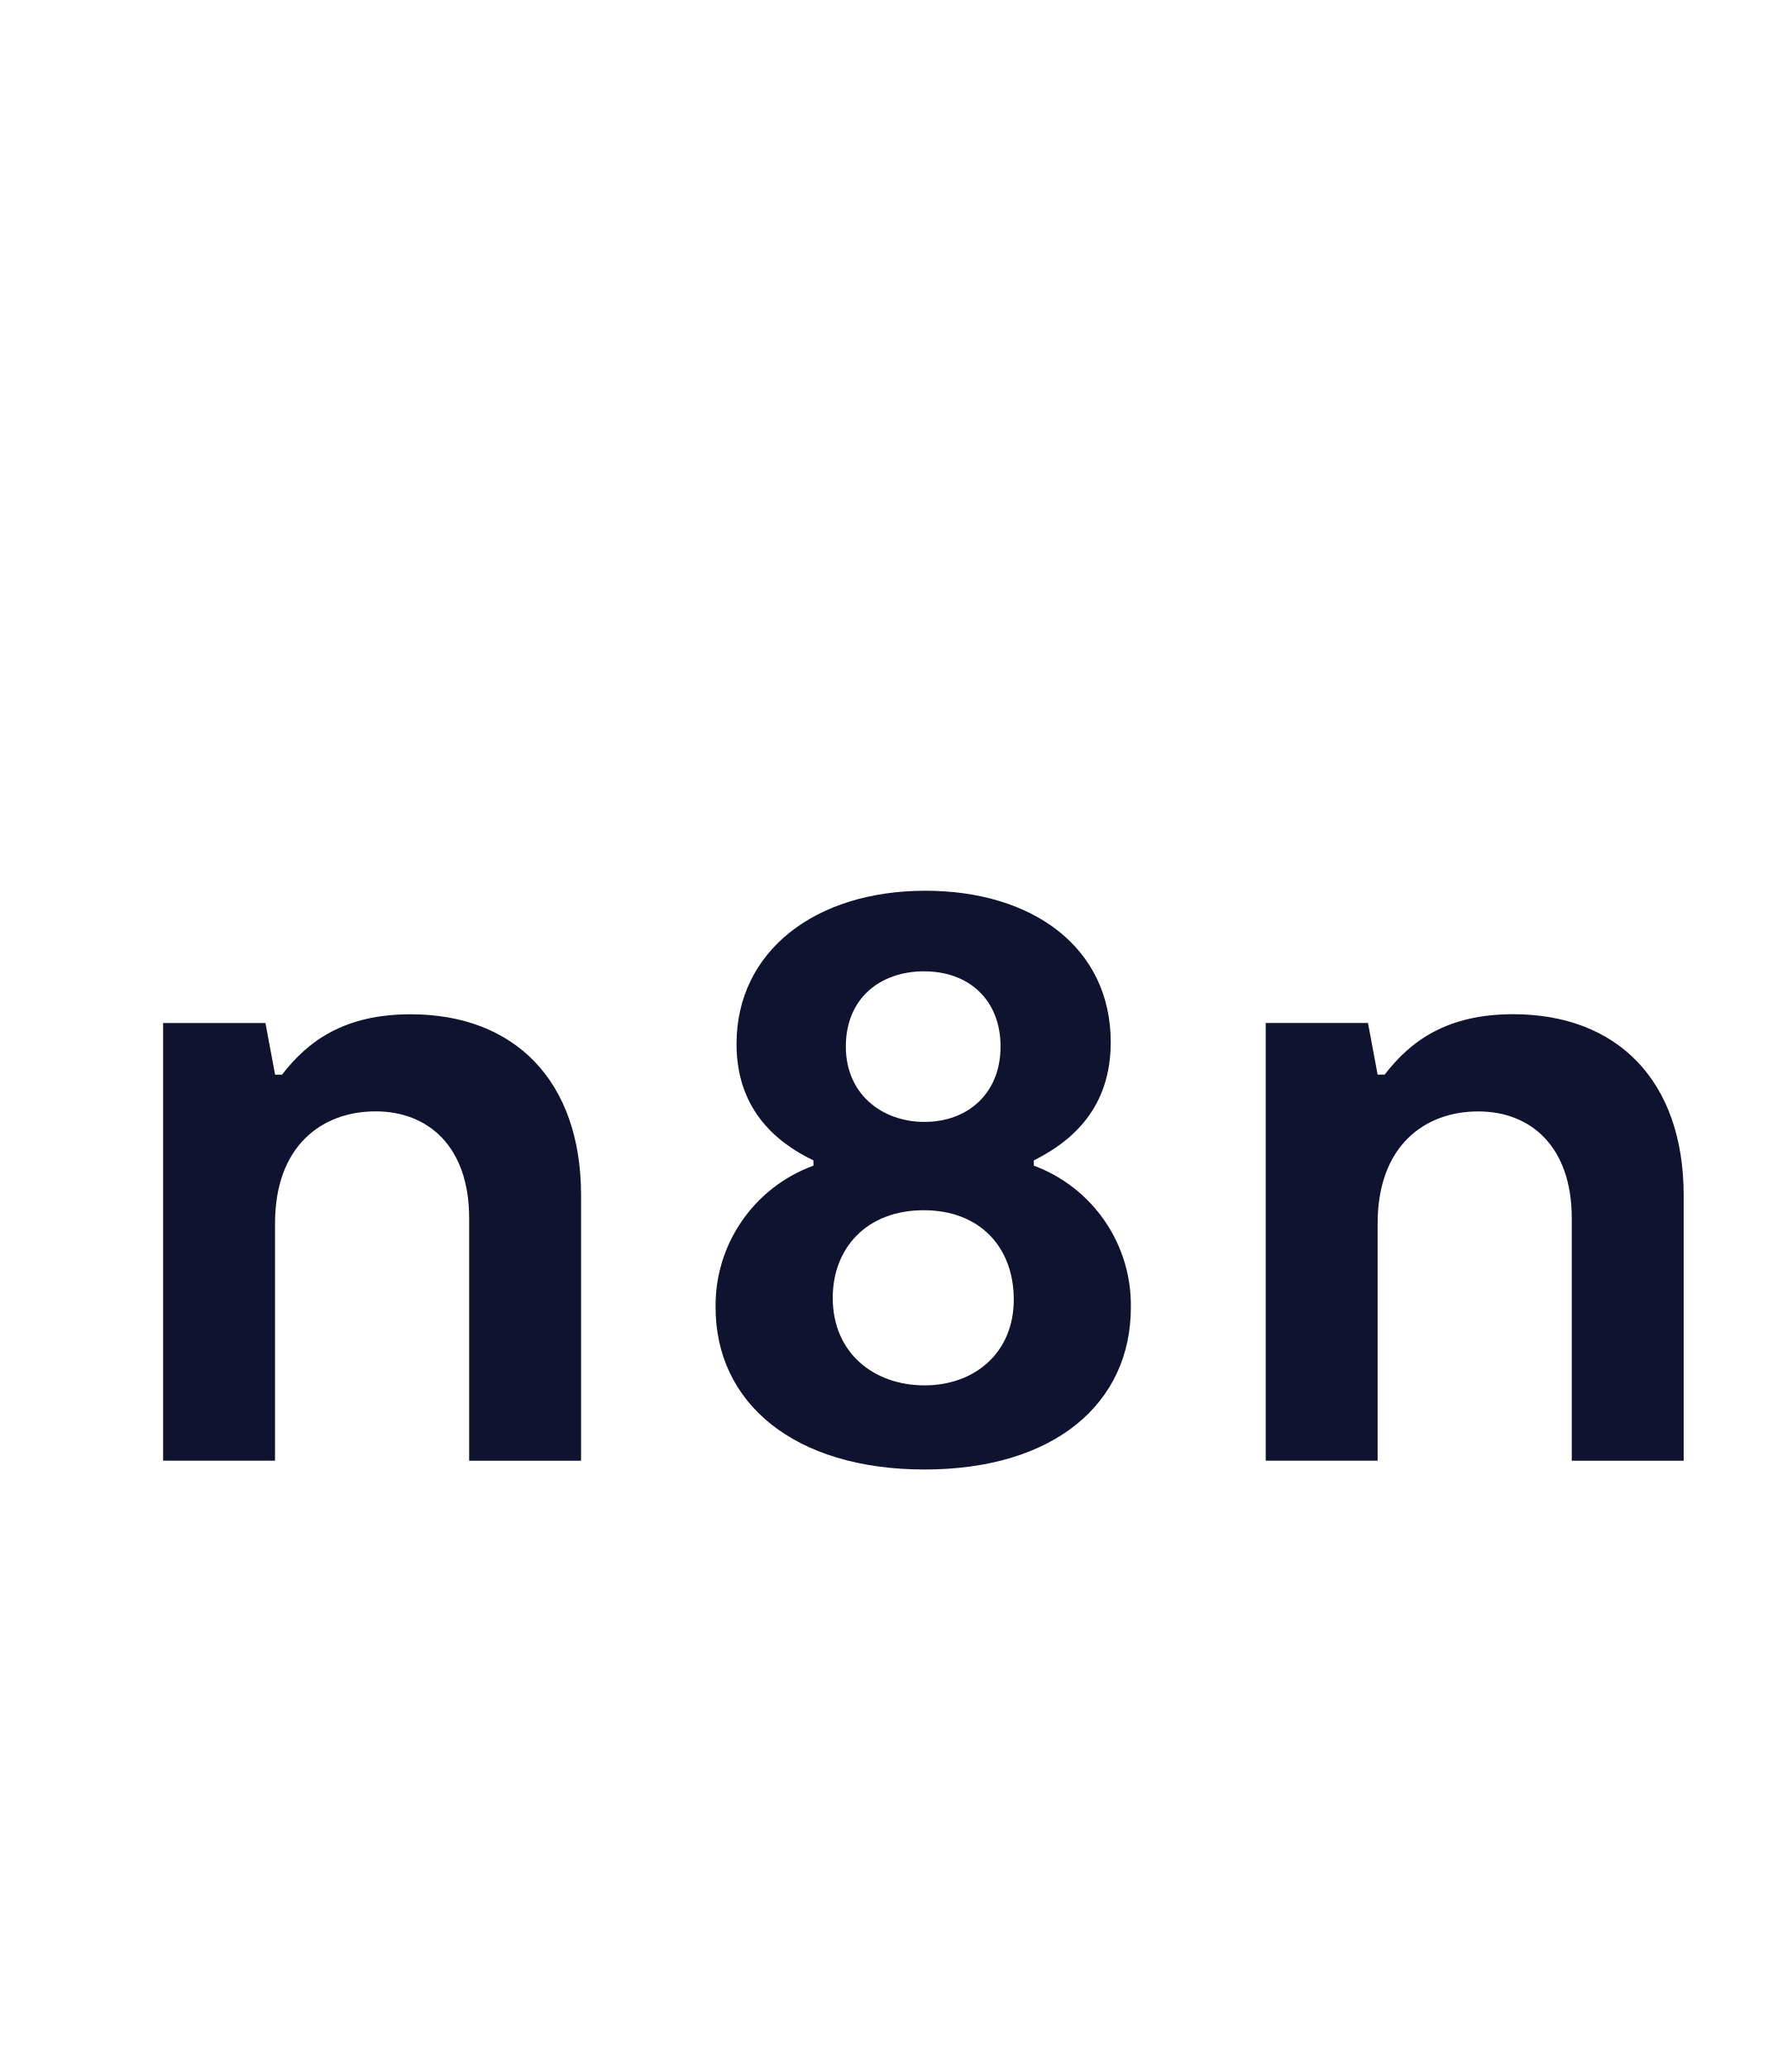
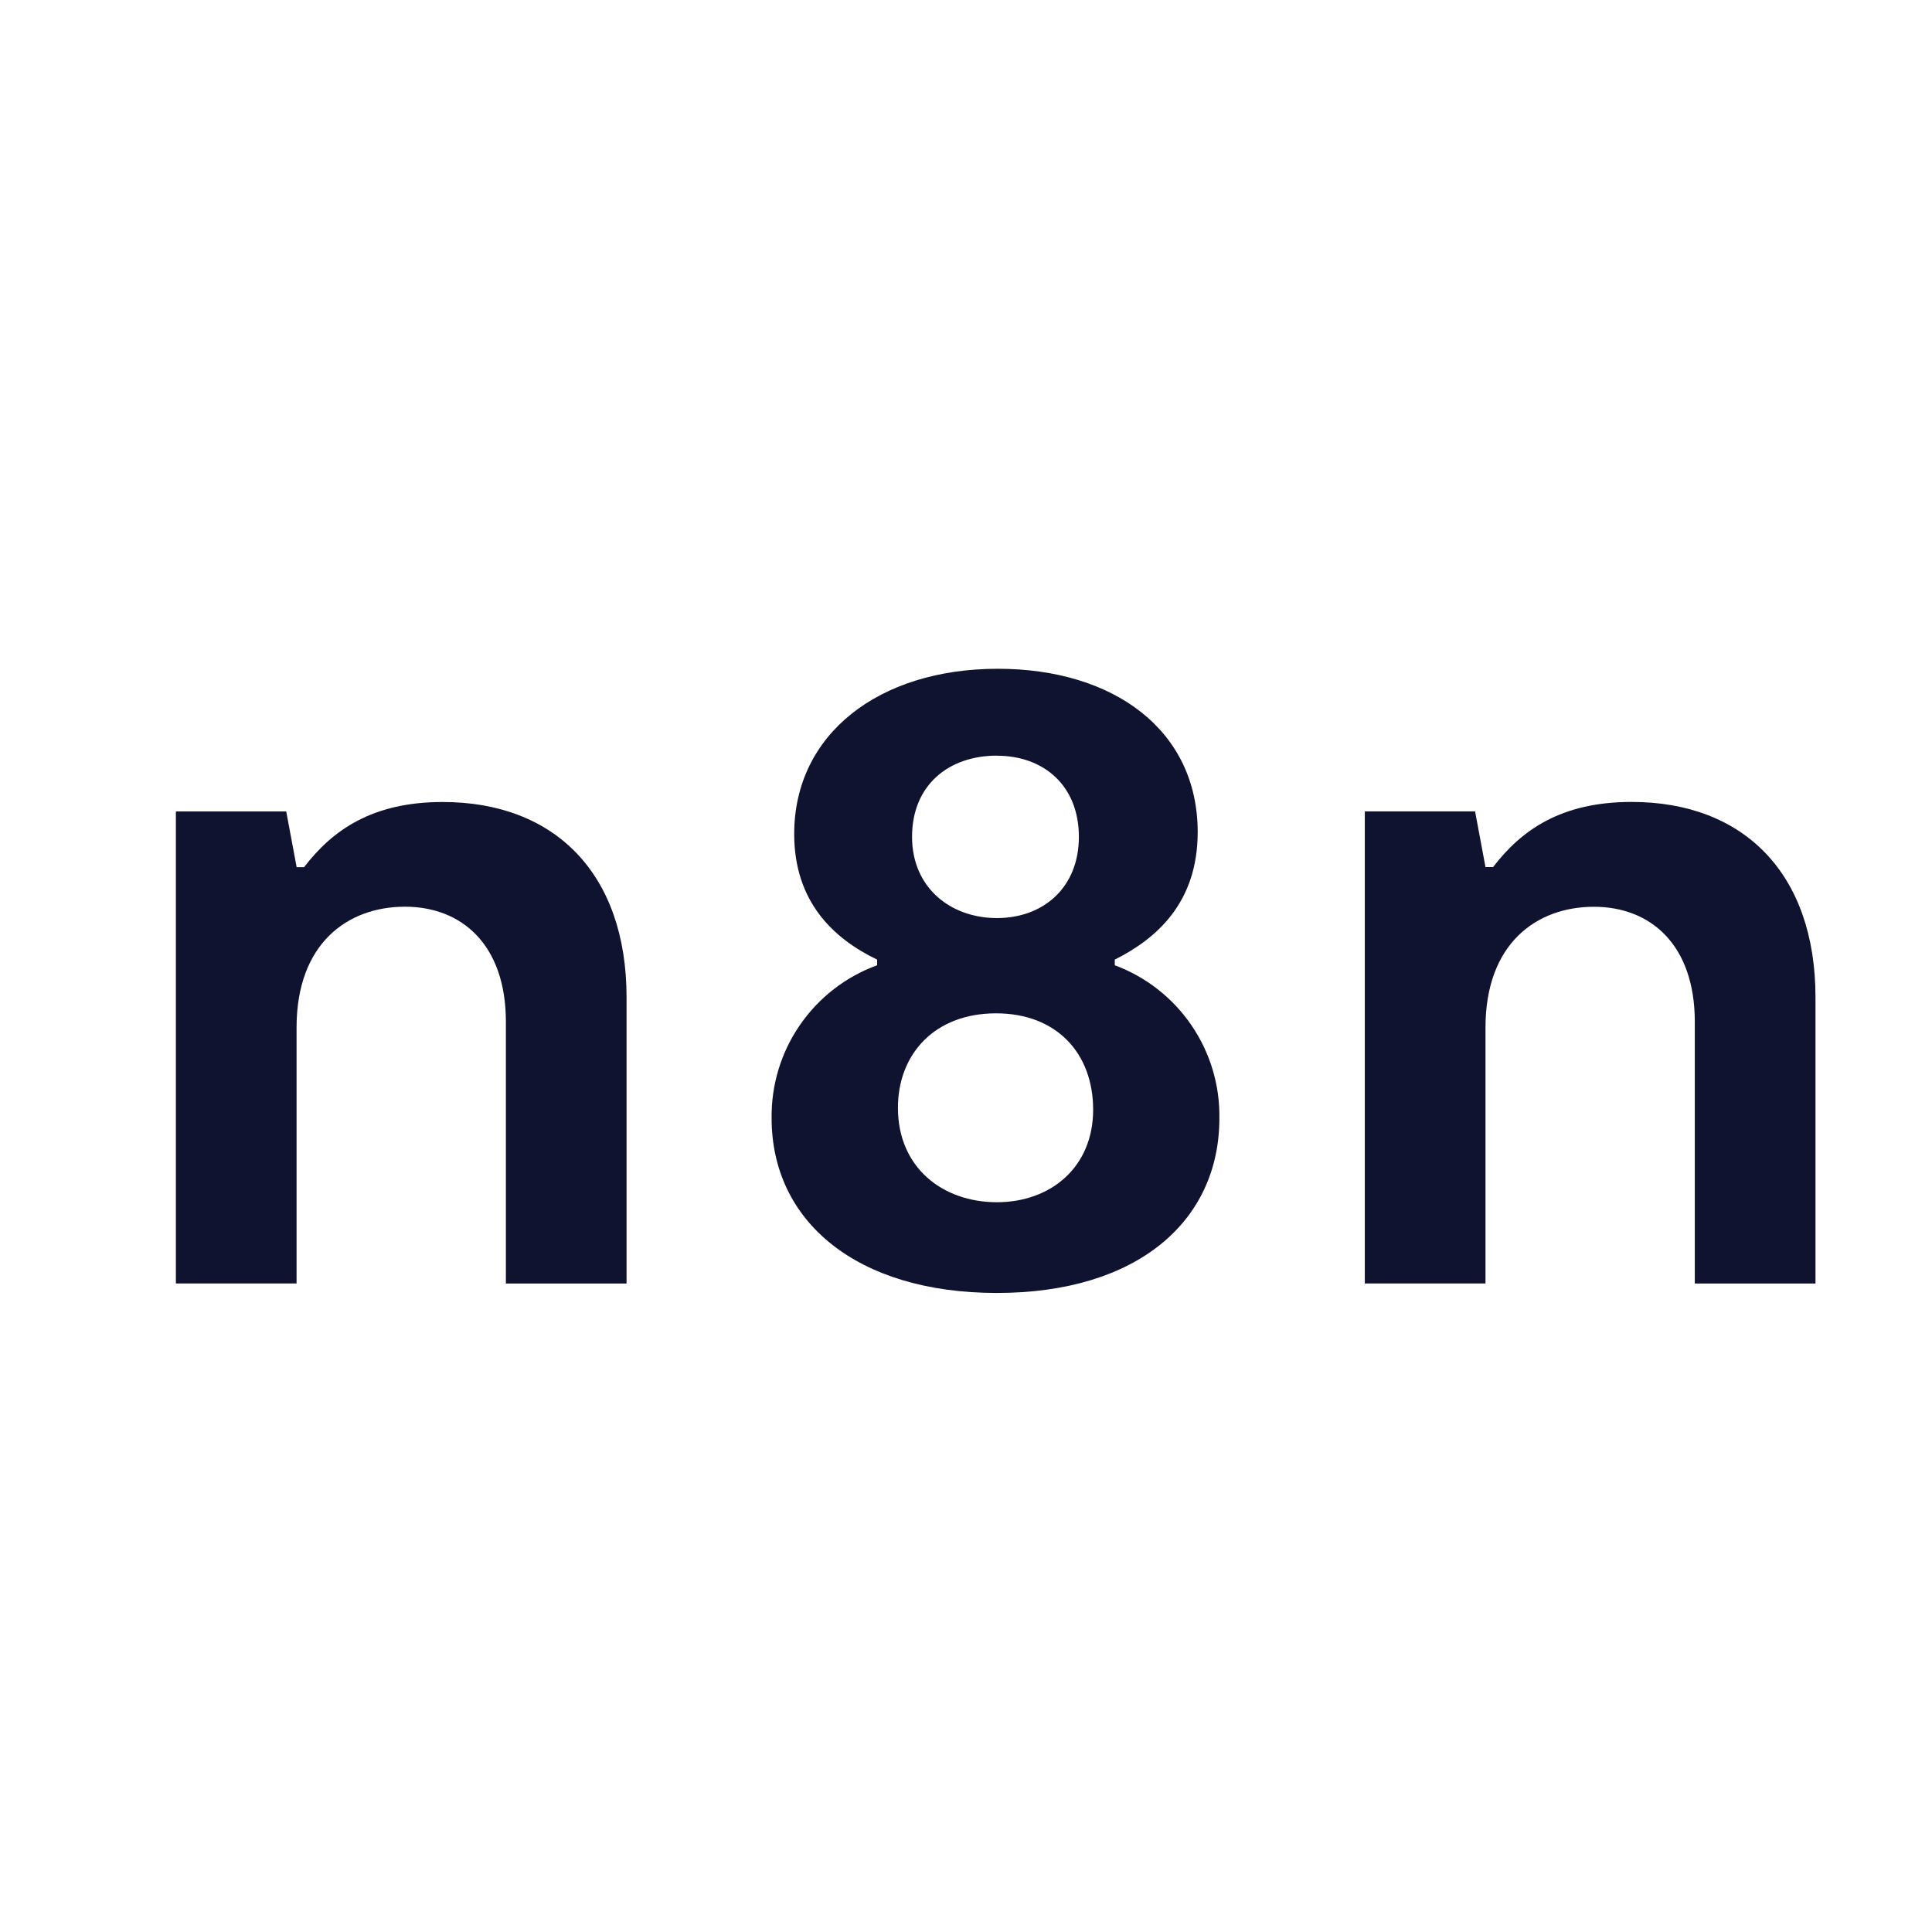
- <svg width="26" height="30">
-   <g fill="#101330" transform="translate(-33, 10)">
-     <path fill-rule="evenodd" clip-rule="evenodd" d="M 48.002,6.918 V 6.842 c 0.558,-0.28 1.116,-0.762 1.116,-1.716 0,-1.372 -1.13,-2.198 -2.69,-2.198 -1.598,0 -2.74,0.877 -2.74,2.224 0,0.915 0.533,1.41 1.116,1.69 v 0.076 a 2.16,2.16 0 0 0 -1.42,2.059 c 0,1.385 1.141,2.351 3.032,2.351 1.89,0 2.994,-0.966 2.994,-2.351 A 2.16,2.16 0 0 0 48.002,6.918 m -1.587,-2.82 c 0.635,0 1.104,0.406 1.104,1.092 0,0.686 -0.482,1.093 -1.103,1.093 -0.622,0 -1.142,-0.407 -1.142,-1.093 0,-0.699 0.495,-1.093 1.142,-1.093 m 0,6.01 c -0.735,0 -1.332,-0.47 -1.332,-1.27 0,-0.725 0.495,-1.272 1.32,-1.272 0.812,0 1.307,0.534 1.307,1.297 0,0.775 -0.571,1.245 -1.294,1.245" />
-     <path d="m 51.367,11.2 h 1.624 V 7.758 c 0,-1.131 0.685,-1.627 1.46,-1.627 0.76,0 1.357,0.509 1.357,1.55 v 3.52 h 1.624 V 7.35 c 0,-1.664 -0.964,-2.63 -2.474,-2.63 -0.952,0 -1.485,0.381 -1.865,0.877 h -0.102 l -0.14,-0.75 h -1.484 z m -14.376,0 H 35.367 V 4.848 h 1.485 l 0.14,0.75 h 0.1 c 0.381,-0.496 0.914,-0.877 1.866,-0.877 1.51,0 2.474,0.966 2.474,2.63 v 3.85 H 39.808 V 7.68 c 0,-1.041 -0.596,-1.55 -1.358,-1.55 -0.774,0 -1.459,0.496 -1.459,1.627 z" />
-   </g>
+ <svg xmlns="http://www.w3.org/2000/svg" width="26" height="26" viewBox="0 0 26 26" fill="none">
+   <path fill-rule="evenodd" clip-rule="evenodd" d="M15.002 12.99V12.914C15.56 12.634 16.118 12.152 16.118 11.198C16.118 9.826 14.988 9 13.428 9C11.83 9 10.688 9.877 10.688 11.224C10.688 12.139 11.221 12.634 11.804 12.914V12.99C11.383 13.143 11.02 13.424 10.766 13.793C10.511 14.162 10.378 14.601 10.384 15.049C10.384 16.434 11.525 17.4 13.416 17.4C15.306 17.4 16.41 16.434 16.41 15.049C16.417 14.602 16.285 14.165 16.033 13.796C15.781 13.427 15.421 13.146 15.002 12.99ZM13.415 10.17C14.05 10.17 14.519 10.576 14.519 11.262C14.519 11.948 14.037 12.355 13.416 12.355C12.794 12.355 12.274 11.948 12.274 11.262C12.274 10.563 12.769 10.169 13.416 10.169M13.416 16.179C12.681 16.179 12.084 15.709 12.084 14.909C12.084 14.184 12.579 13.637 13.404 13.637C14.216 13.637 14.711 14.171 14.711 14.934C14.711 15.709 14.139 16.179 13.416 16.179Z" fill="#101330" />
+   <path d="M18.367 17.272H19.991V13.83C19.991 12.699 20.676 12.203 21.451 12.203C22.211 12.203 22.808 12.712 22.808 13.753V17.273H24.432V13.422C24.432 11.758 23.468 10.792 21.958 10.792C21.006 10.792 20.473 11.173 20.093 11.669H19.991L19.851 10.919H18.367V17.272ZM3.991 17.272H2.367V10.92H3.852L3.992 11.67H4.092C4.473 11.174 5.006 10.793 5.958 10.793C7.468 10.793 8.432 11.759 8.432 13.423V17.273H6.808V13.752C6.808 12.711 6.212 12.202 5.45 12.202C4.676 12.202 3.991 12.698 3.991 13.829V17.272Z" fill="#101330" />
</svg>
